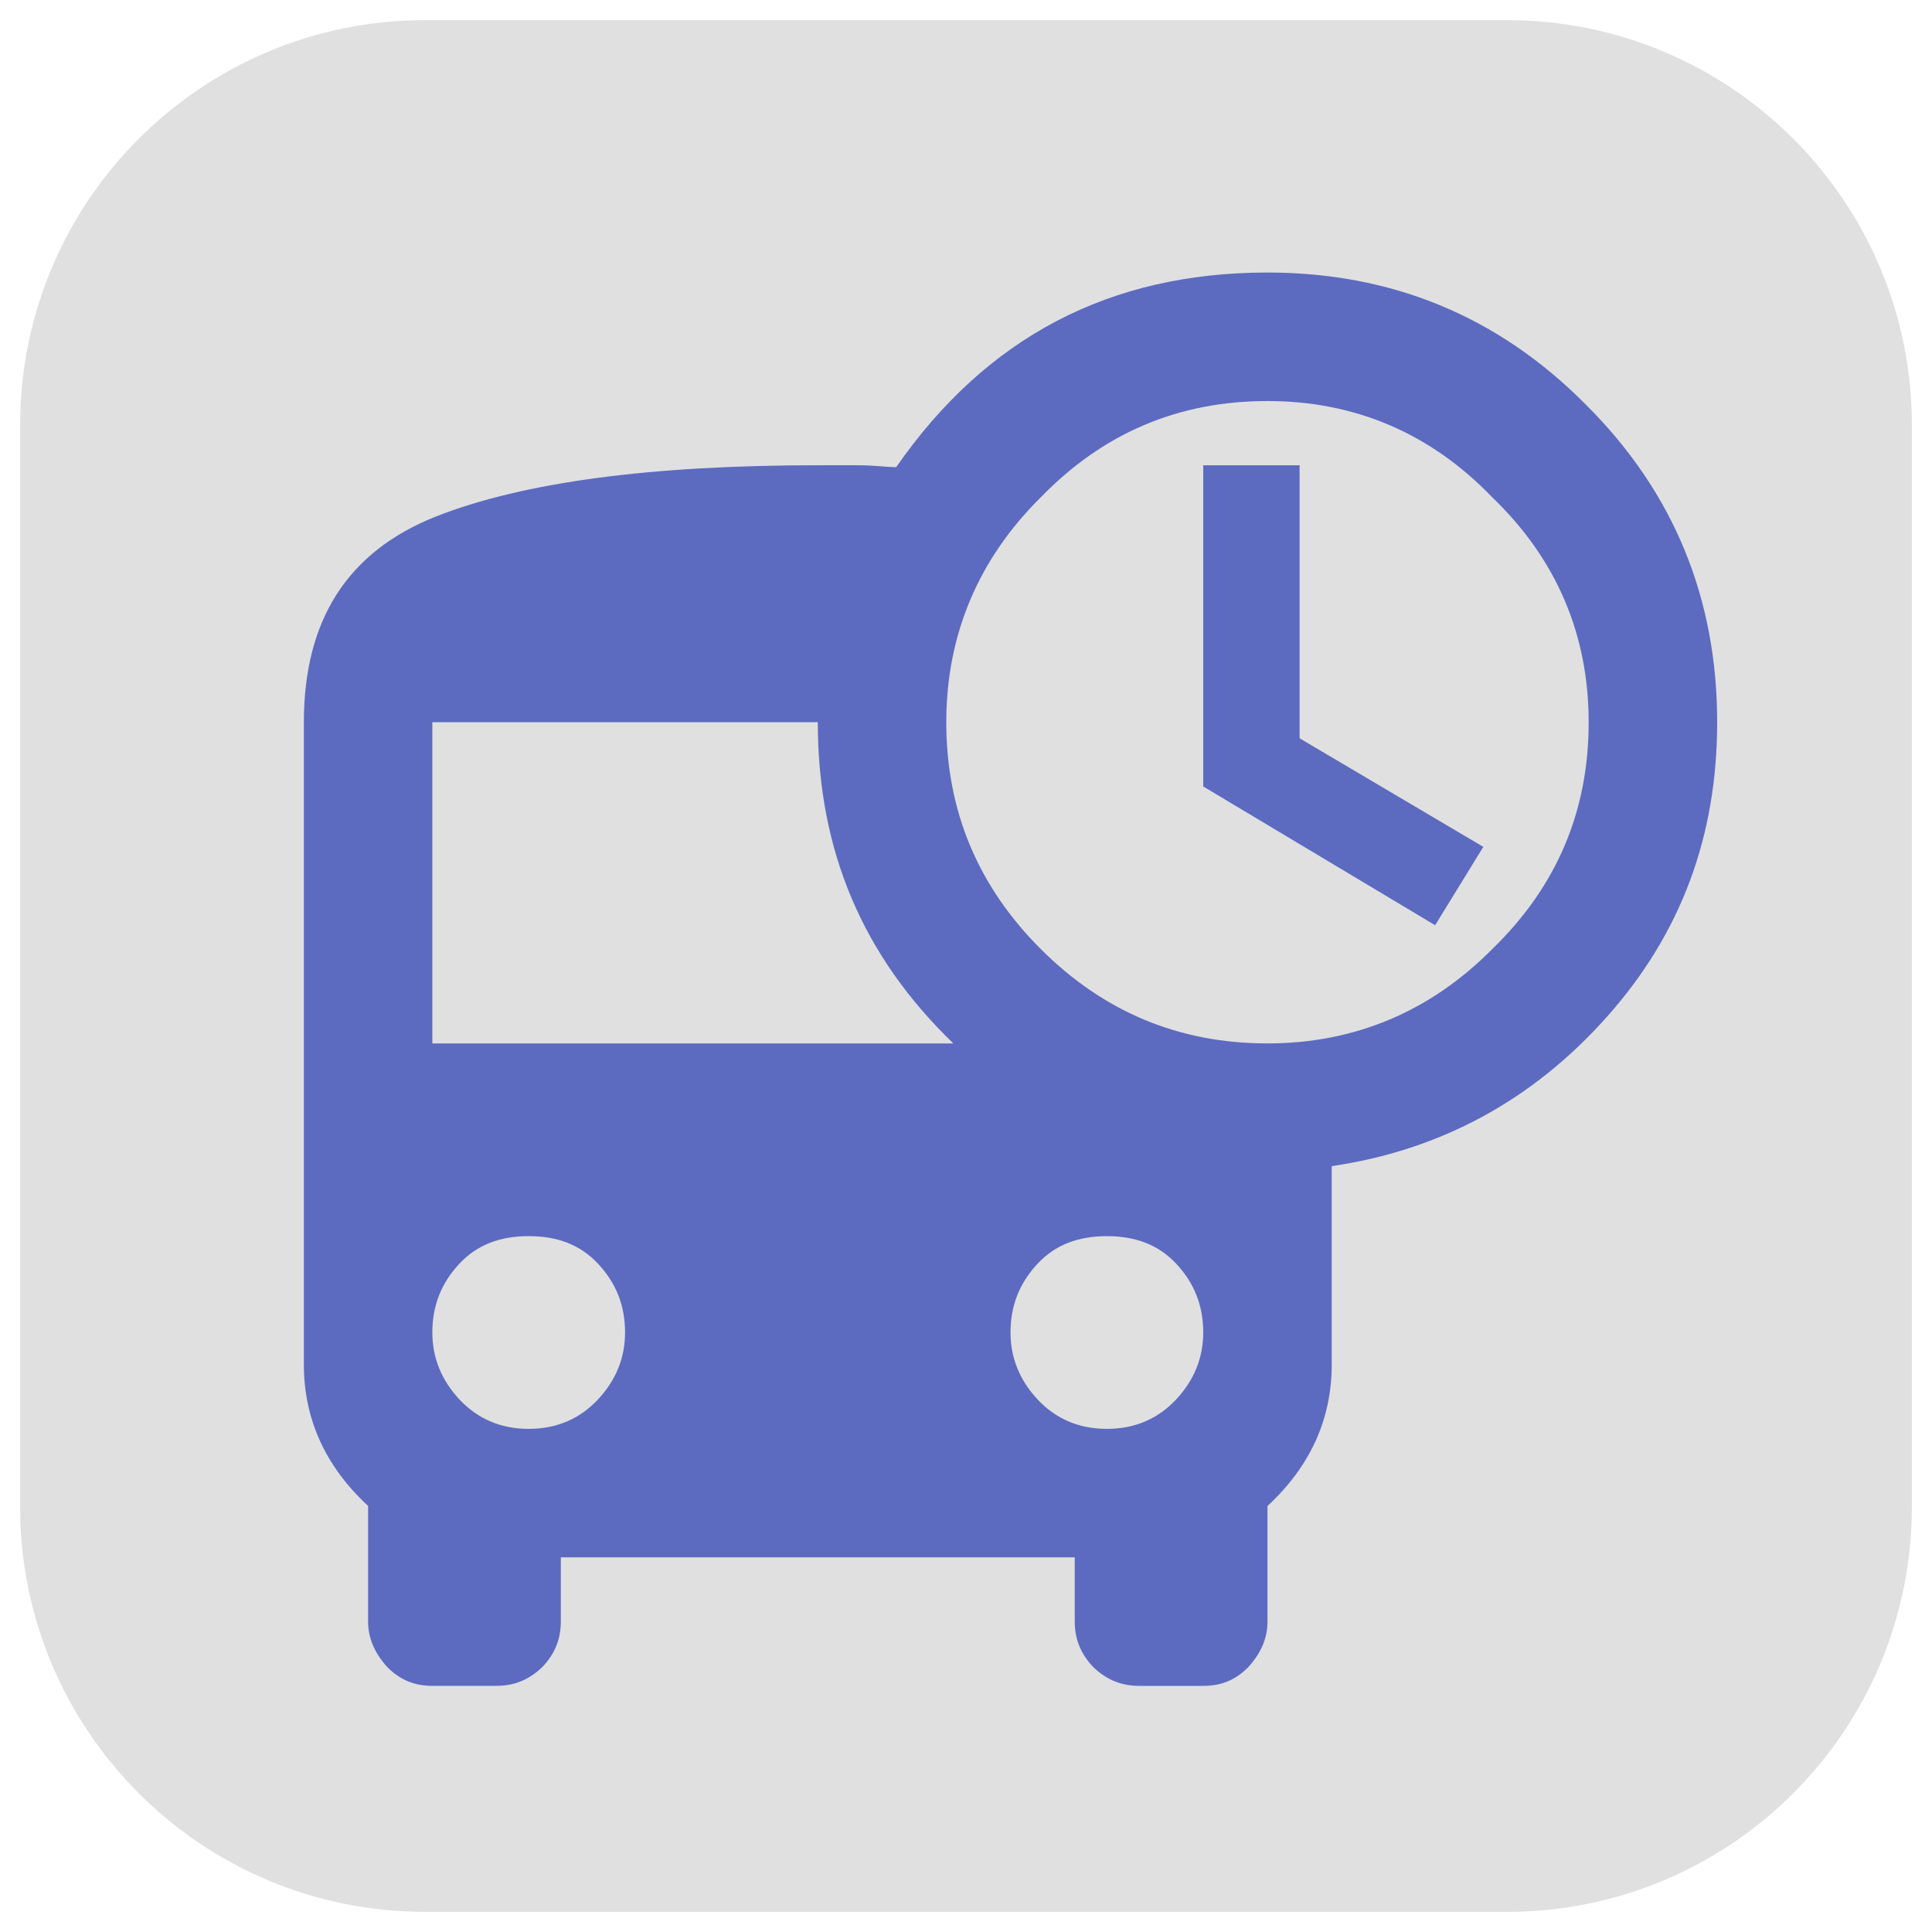
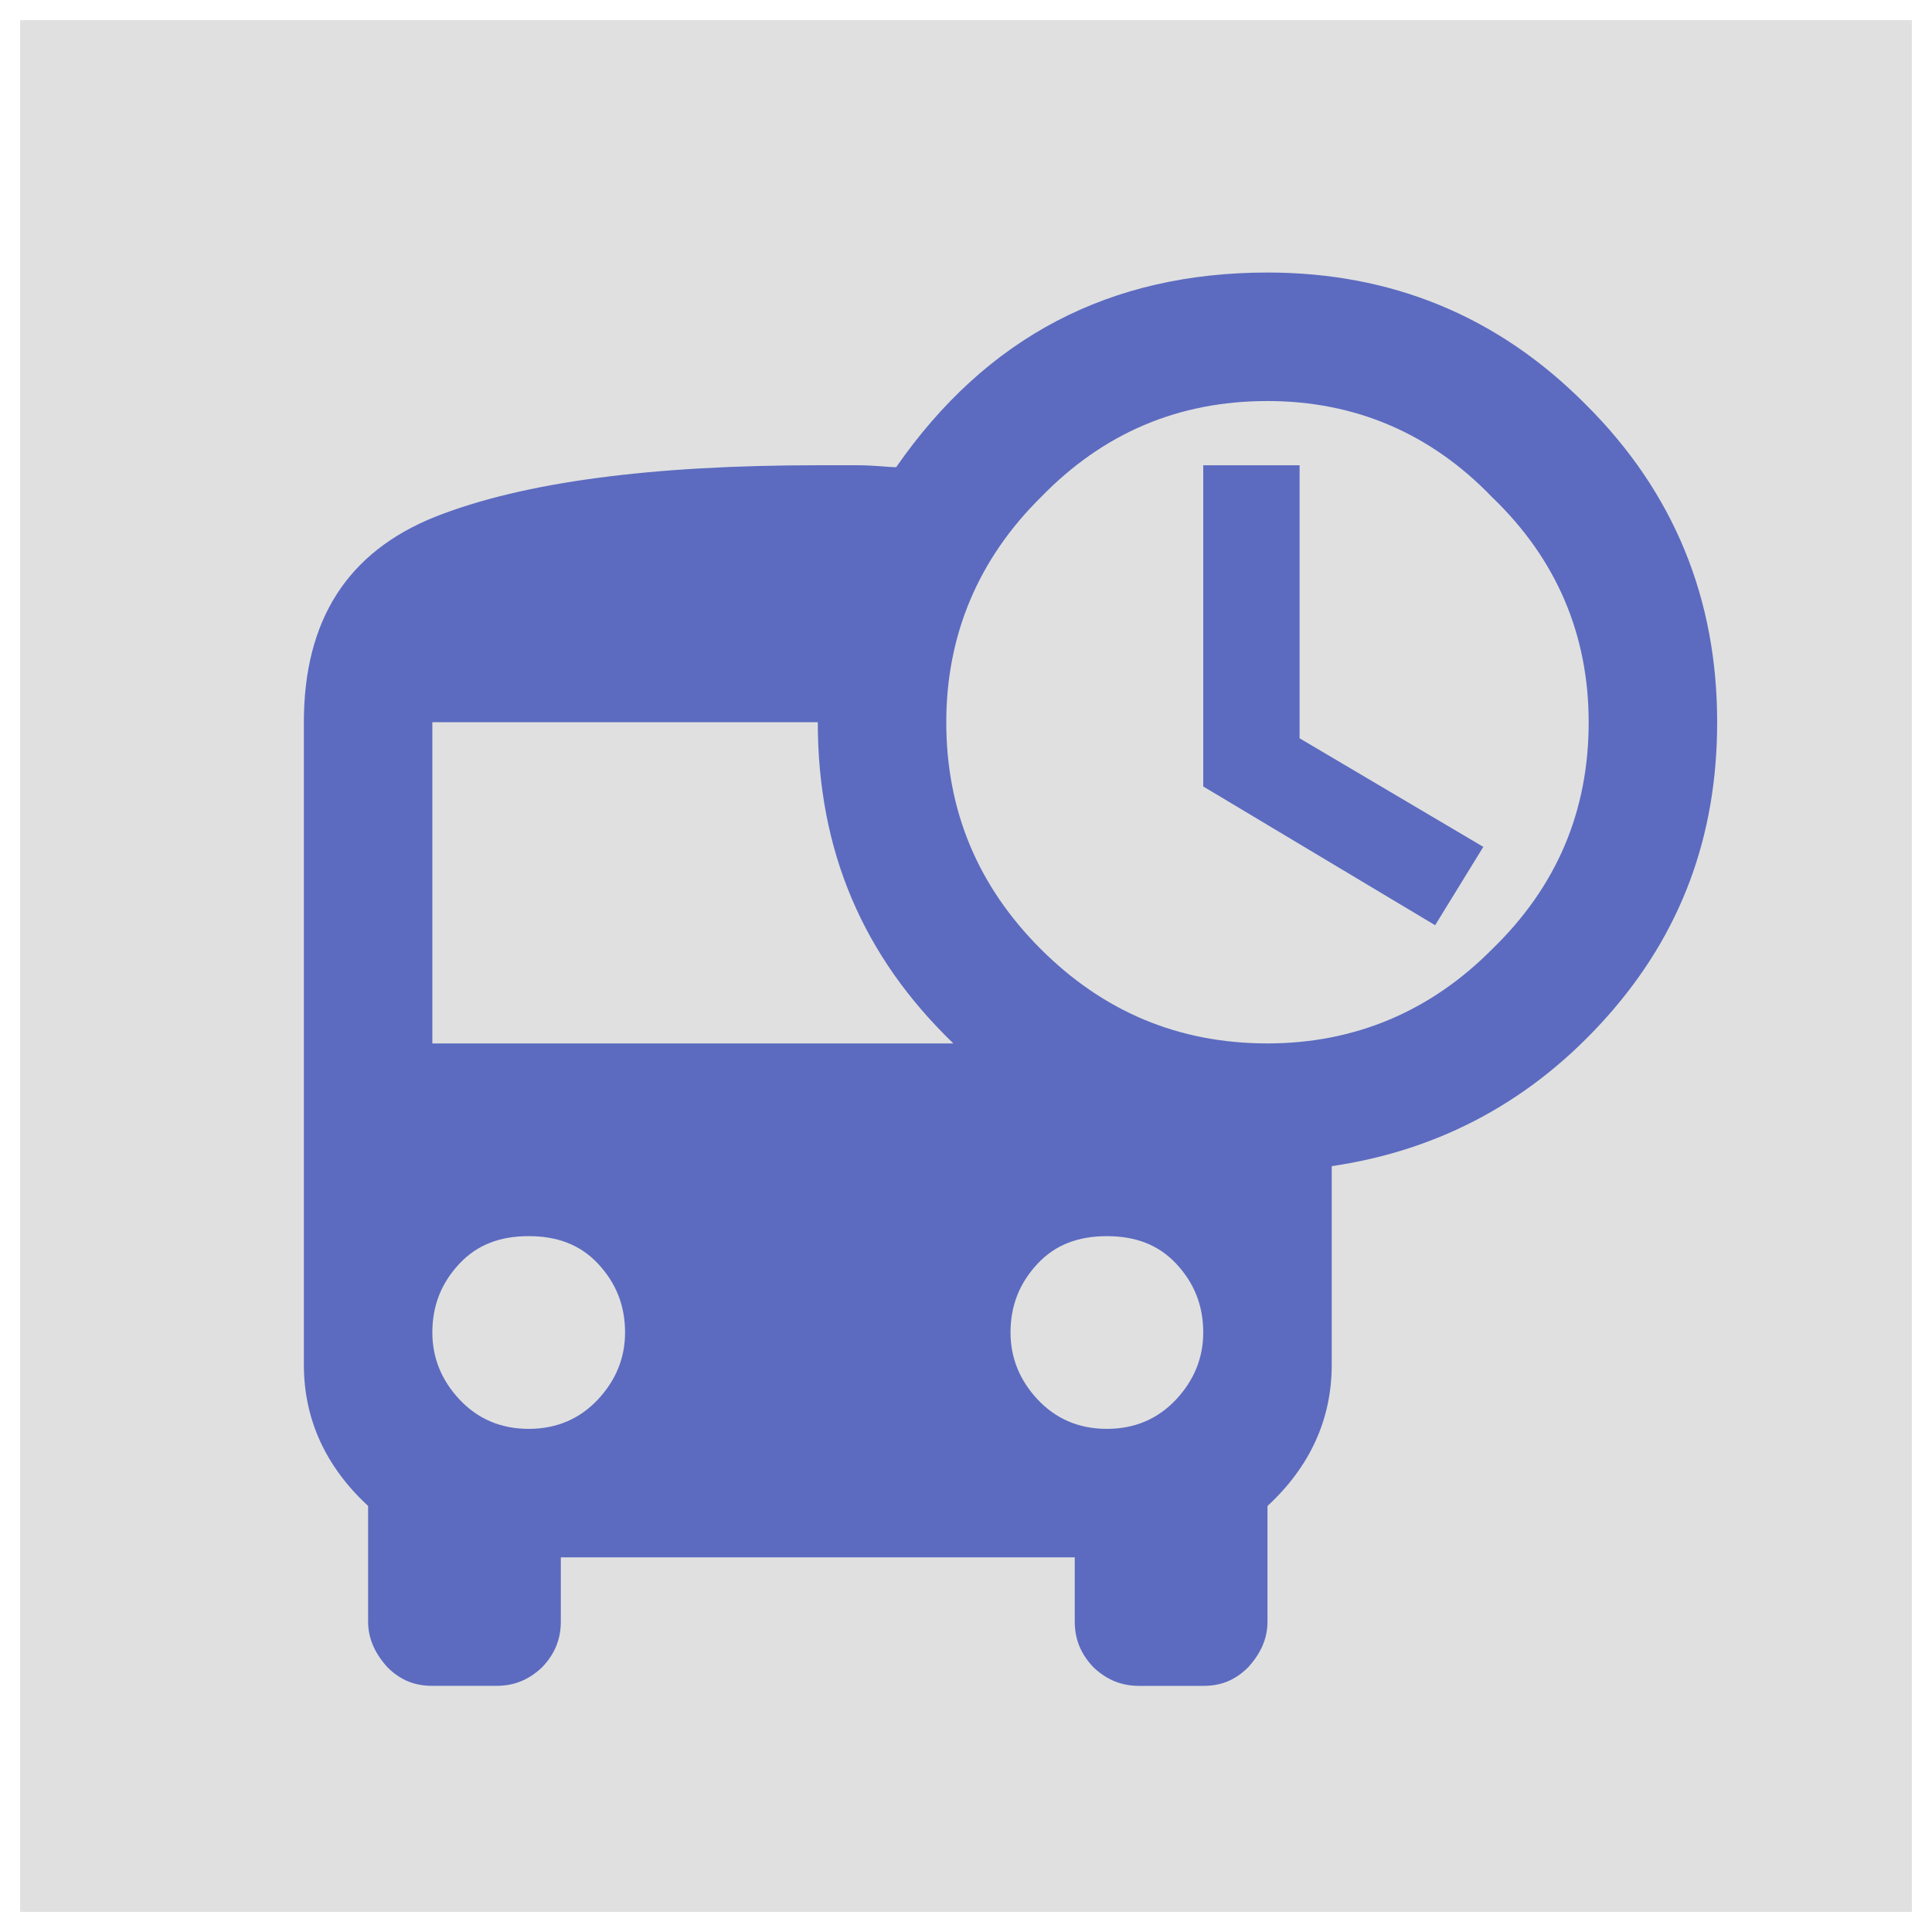
<svg xmlns="http://www.w3.org/2000/svg" version="1.1" width="96" height="96" viewBox="0 0 96 96" id="svg3763">
  <defs id="defs3767" />
-   <rect id="rect3773" width="94" height="94" x="1" y="1" style="opacity:1;fill:#e0e0e0;fill-opacity:1" rx="20.125" ry="20.125" />
+   <rect id="rect3773" width="94" height="94" x="1" y="1" style="opacity:1;fill:#e0e0e0;fill-opacity:1" />
  <path d="m 64.576,23.119 v 13.566 l 9.129,5.395 -2.394,3.894 -11.523,-6.895 V 23.119 H 64.576 M 62.98,51.847 c 4.341,0 8.108,-1.596 11.172,-4.692 3.192,-3.096 4.788,-6.831 4.788,-11.268 0,-4.341 -1.596,-8.108 -4.788,-11.172 -3.064,-3.192 -6.831,-4.788 -11.172,-4.788 -4.437,0 -8.172,1.596 -11.268,4.788 -3.096,3.064 -4.692,6.831 -4.692,11.172 0,4.437 1.596,8.172 4.692,11.268 3.096,3.096 6.831,4.692 11.268,4.692 M 55,71 c 1.405,0 2.554,-0.511 3.447,-1.468 0.894,-0.958 1.341,-2.075 1.341,-3.32 0,-1.341 -0.447,-2.458 -1.341,-3.416 C 57.554,61.839 56.405,61.424 55,61.424 c -1.405,0 -2.554,0.415 -3.447,1.373 -0.894,0.958 -1.341,2.075 -1.341,3.416 0,1.245 0.447,2.362 1.341,3.32 C 52.446,70.489 53.595,71 55,71 M 21.483,51.847 h 25.888 C 42.87,47.506 40.636,42.271 40.636,35.887 H 21.483 V 51.847 M 26.271,71 c 1.405,0 2.554,-0.511 3.447,-1.468 0.894,-0.958 1.341,-2.075 1.341,-3.32 0,-1.341 -0.447,-2.458 -1.341,-3.416 -0.894,-0.958 -2.043,-1.373 -3.447,-1.373 -1.405,0 -2.554,0.415 -3.447,1.373 -0.894,0.958 -1.341,2.075 -1.341,3.416 0,1.245 0.447,2.362 1.341,3.32 C 23.718,70.489 24.867,71 26.271,71 M 62.98,13.542 c 6.129,0 11.428,2.139 15.801,6.544 4.405,4.373 6.544,9.672 6.544,15.801 0,5.65 -1.788,10.502 -5.49,14.652 -3.671,4.118 -8.236,6.608 -13.662,7.406 v 9.864 c 0,2.681 -1.053,5.044 -3.192,7.023 v 5.746 c 0,0.862 -0.351,1.596 -0.958,2.266 -0.638,0.638 -1.341,0.926 -2.234,0.926 H 56.596 C 55.734,83.768 55,83.481 54.33,82.843 53.691,82.172 53.404,81.438 53.404,80.576 V 77.384 H 27.867 v 3.192 c 0,0.862 -0.287,1.596 -0.926,2.266 -0.67,0.638 -1.405,0.926 -2.266,0.926 h -3.192 c -0.894,0 -1.596,-0.287 -2.234,-0.926 -0.606,-0.67 -0.958,-1.405 -0.958,-2.266 v -5.746 c -2.139,-1.979 -3.192,-4.341 -3.192,-7.023 V 35.887 c 0,-5.044 2.139,-8.459 6.544,-10.215 4.373,-1.724 10.725,-2.554 18.993,-2.554 0.415,0 1.053,0 1.947,0 0.894,0 1.532,0.096 1.947,0.096 4.501,-6.48 10.63,-9.672 18.45,-9.672 z" id="path3761" style="fill:#5c6bc0;fill-opacity:1;stroke:none;stroke-width:3.192" />
</svg>
